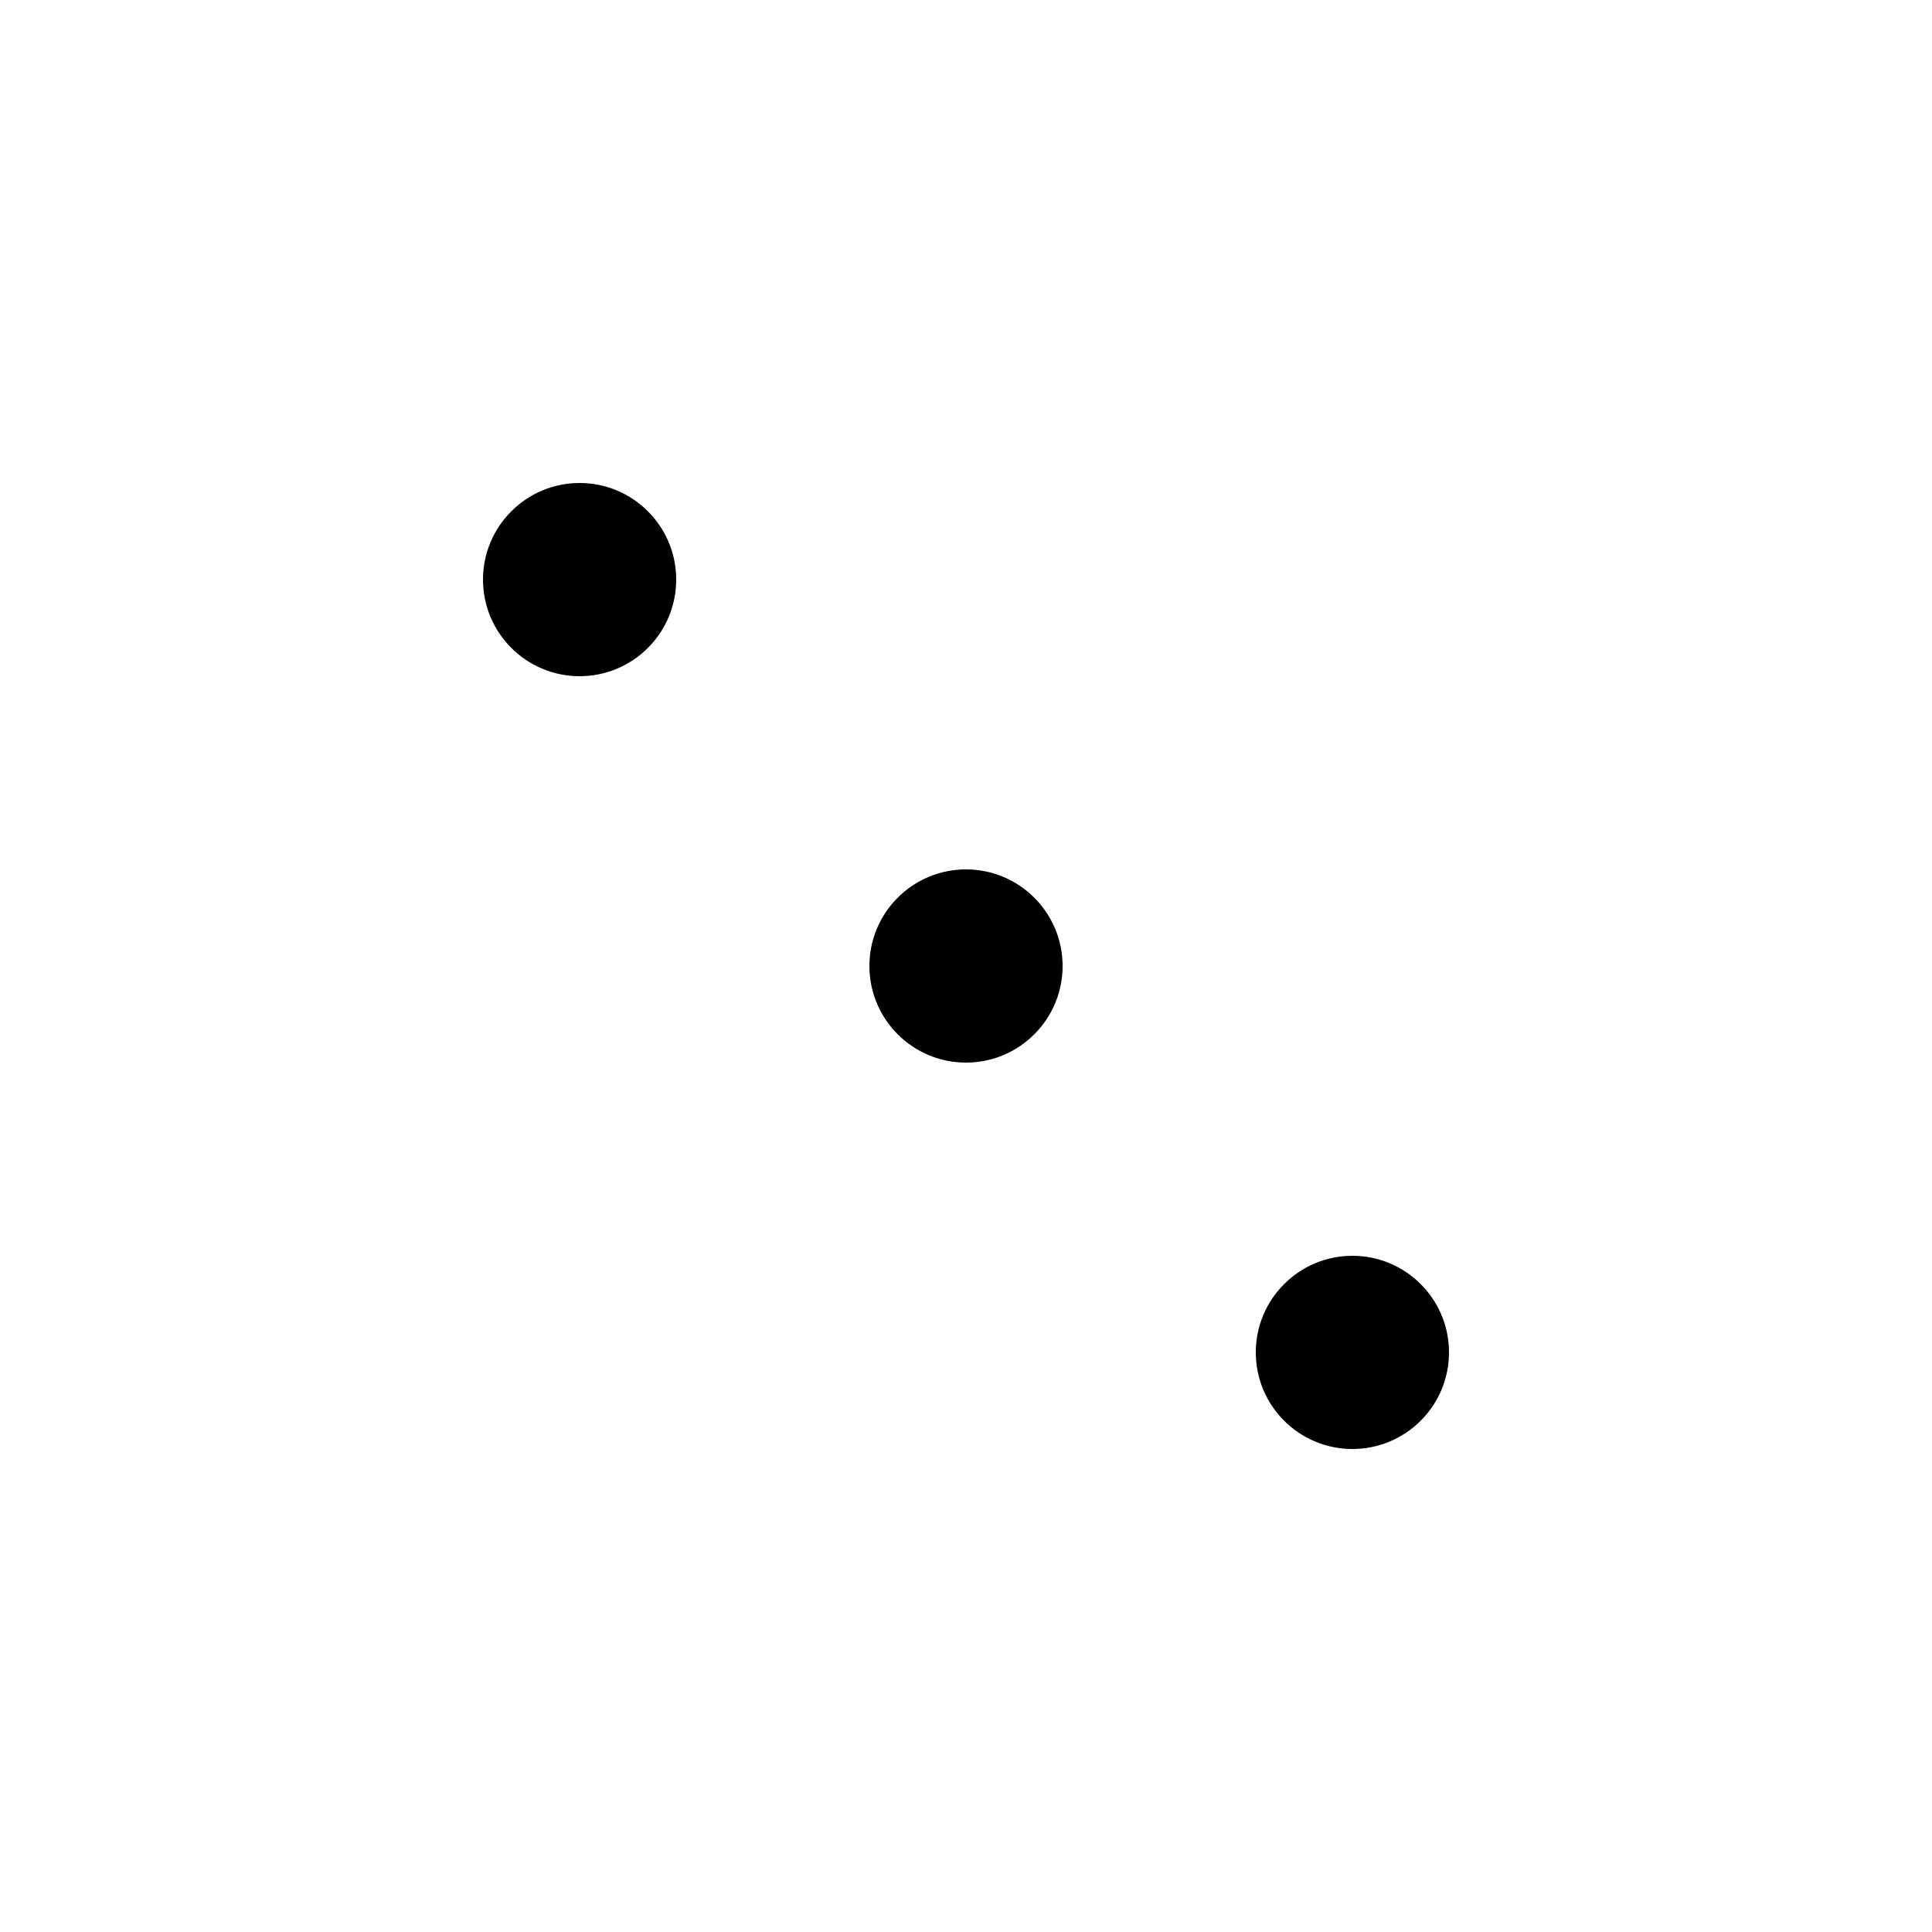
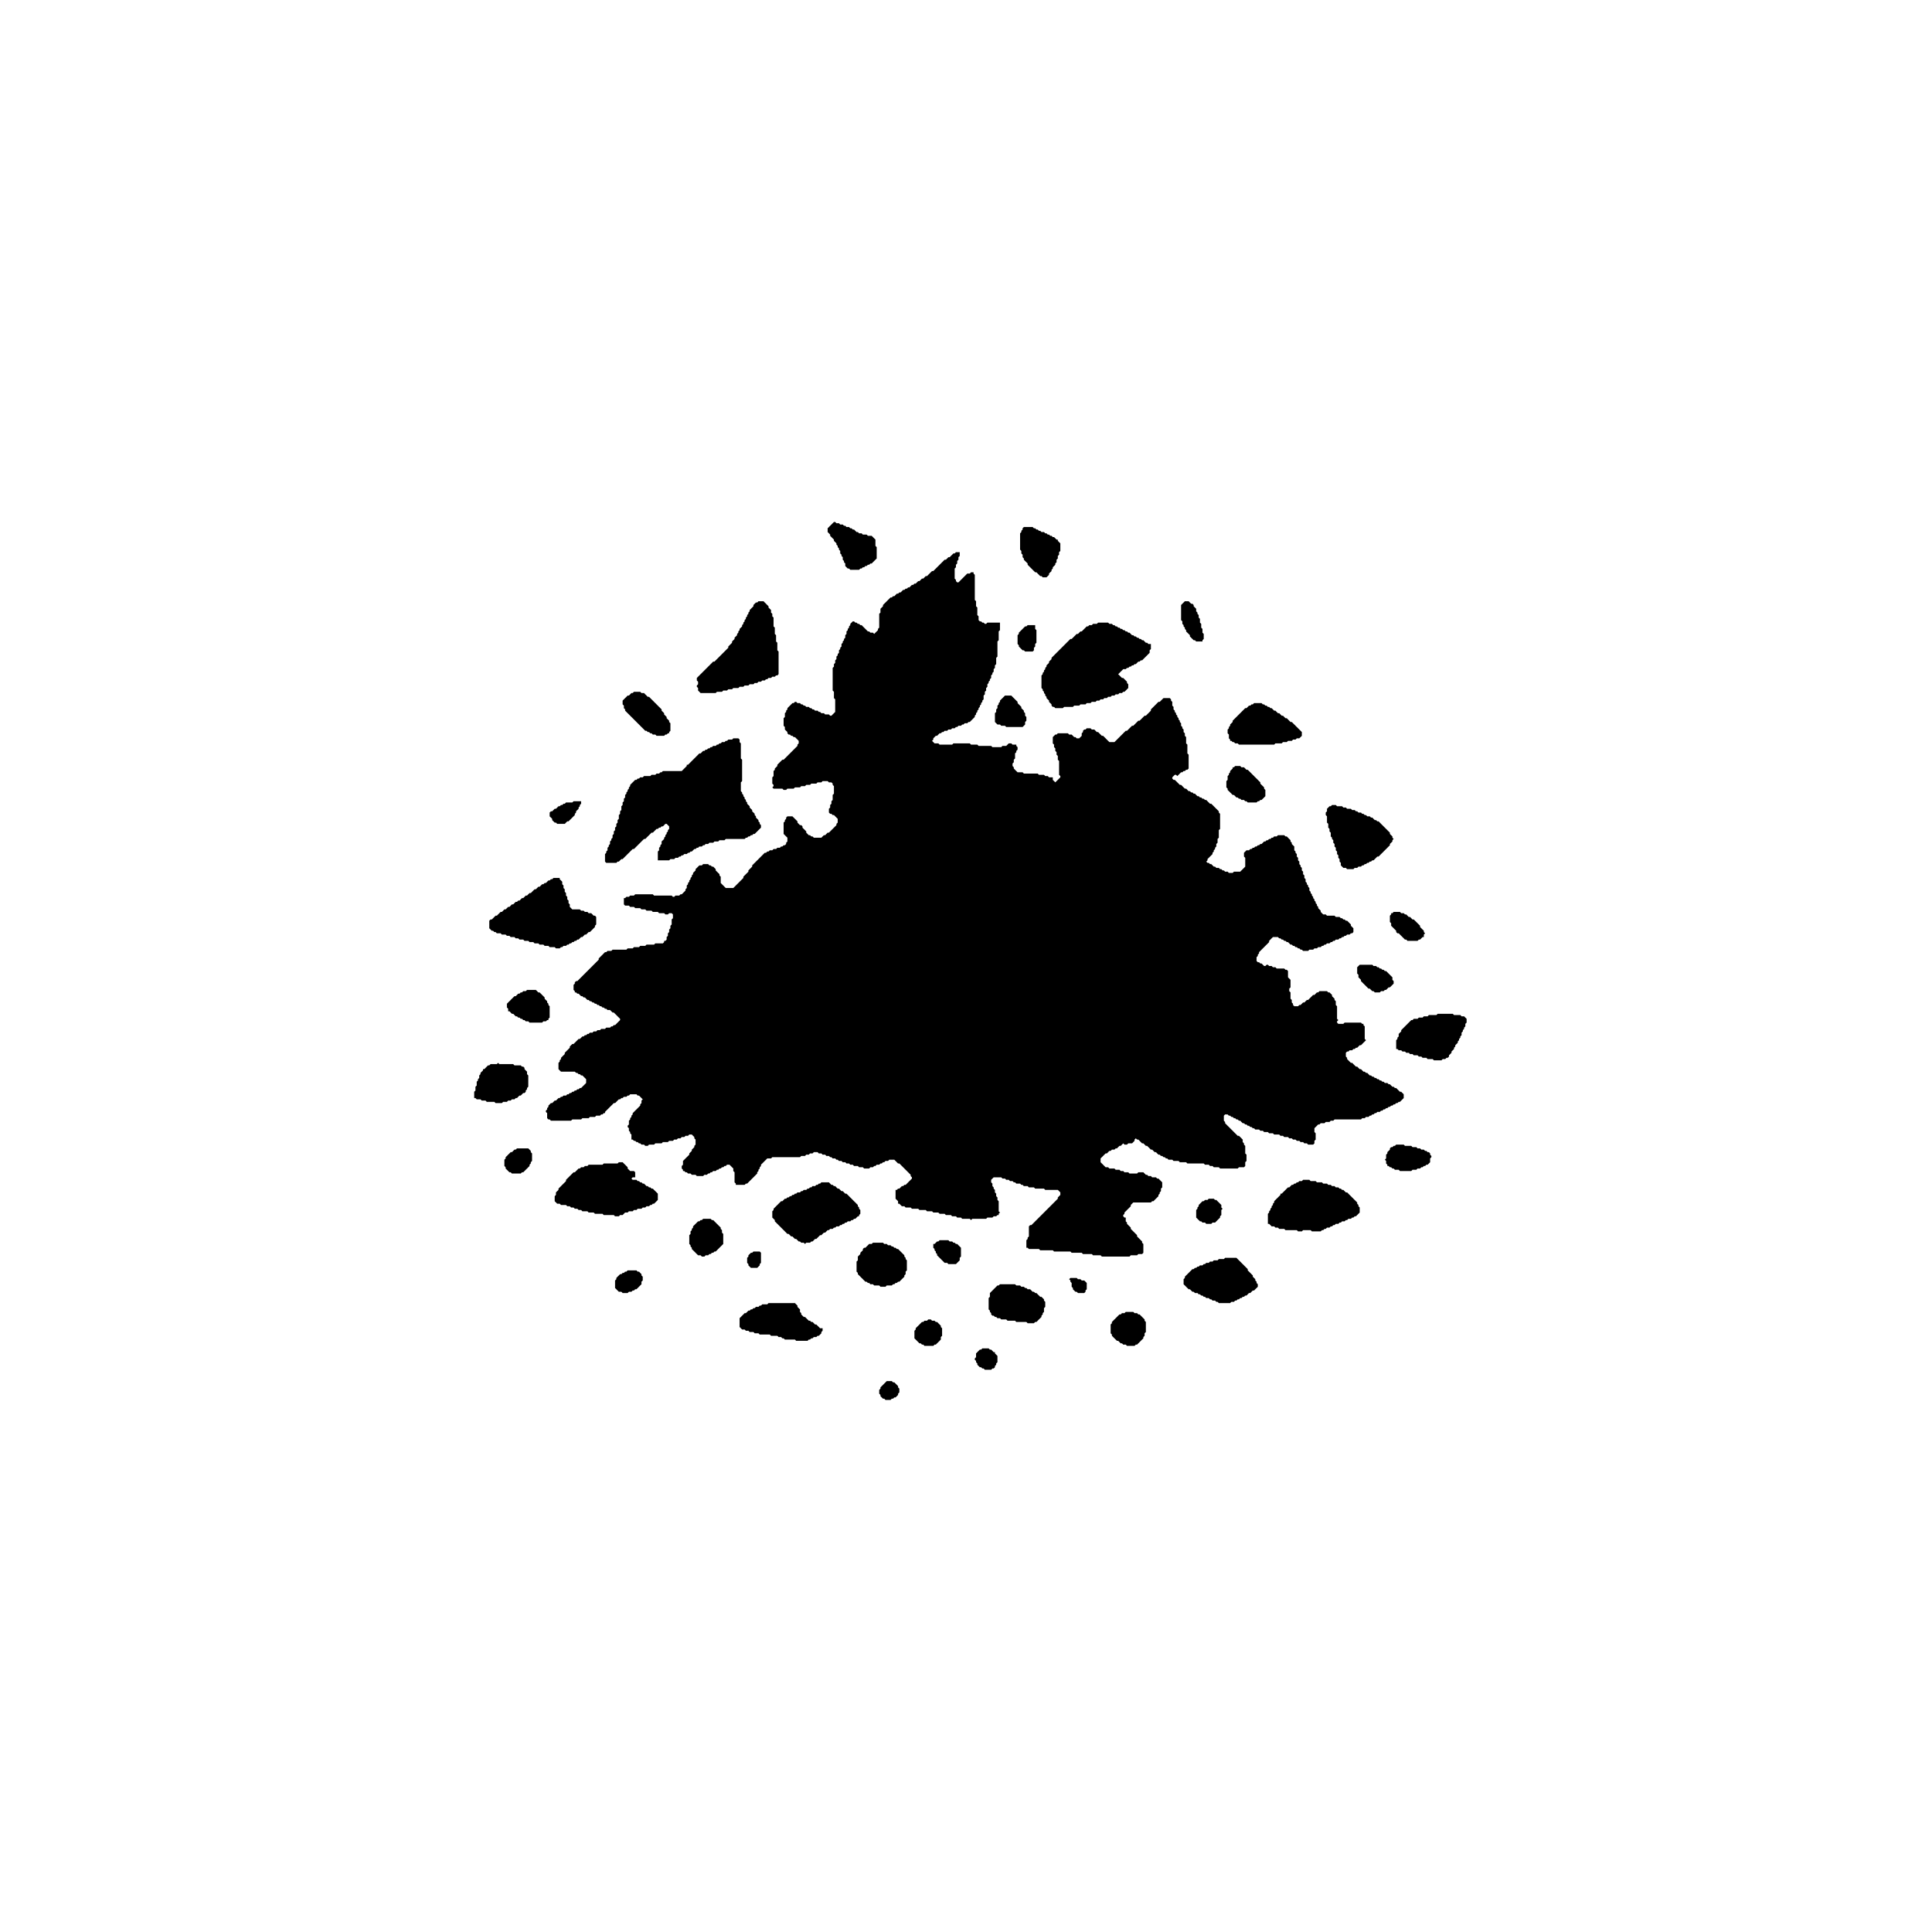
- <svg xmlns="http://www.w3.org/2000/svg" viewBox="0 0 100 100">
-   <circle cx="30" cy="30" r="5" fill="currentColor" />
-   <circle cx="70" cy="70" r="5" fill="currentColor" />
-   <circle cx="50" cy="50" r="5" fill="currentColor" />
+ <svg xmlns="http://www.w3.org/2000/svg" viewBox="0 0 1024 1536" width="100" height="100">
+   <path d="M 449 1098 L 444 1103 L 444 1104 L 443 1105 L 443 1108 L 444 1109 L 444 1110 L 446 1112 L 447 1112 L 448 1113 L 452 1113 L 453 1112 L 454 1112 L 455 1111 L 456 1111 L 458 1109 L 458 1108 L 459 1107 L 459 1104 L 458 1103 L 458 1102 L 455 1099 L 454 1099 L 453 1098 Z M 525 1072 L 524 1073 L 523 1073 L 520 1076 L 520 1079 L 519 1080 L 519 1081 L 520 1082 L 520 1083 L 521 1084 L 521 1085 L 523 1087 L 524 1087 L 525 1088 L 526 1088 L 527 1089 L 532 1089 L 533 1088 L 534 1088 L 535 1087 L 535 1086 L 536 1085 L 536 1084 L 537 1083 L 537 1078 L 535 1076 L 535 1075 L 534 1075 L 532 1073 L 531 1073 L 530 1072 Z M 482 1049 L 481 1050 L 479 1050 L 478 1051 L 477 1051 L 472 1056 L 472 1057 L 471 1058 L 471 1064 L 475 1068 L 476 1068 L 477 1069 L 478 1069 L 479 1070 L 486 1070 L 487 1069 L 488 1069 L 492 1065 L 492 1063 L 493 1062 L 493 1056 L 492 1055 L 492 1054 L 489 1051 L 488 1051 L 487 1050 L 485 1050 L 484 1049 Z M 639 1043 L 638 1044 L 636 1044 L 635 1045 L 634 1045 L 628 1051 L 628 1052 L 627 1053 L 627 1060 L 628 1061 L 628 1062 L 632 1066 L 633 1066 L 635 1068 L 636 1068 L 637 1069 L 639 1069 L 640 1070 L 646 1070 L 647 1069 L 648 1069 L 653 1064 L 653 1063 L 654 1062 L 654 1060 L 655 1059 L 655 1051 L 654 1050 L 654 1049 L 650 1045 L 649 1045 L 648 1044 L 646 1044 L 645 1043 Z M 355 1036 L 354 1037 L 350 1037 L 349 1038 L 348 1038 L 347 1039 L 345 1039 L 344 1040 L 343 1040 L 342 1041 L 341 1041 L 340 1042 L 339 1042 L 337 1044 L 336 1044 L 332 1048 L 332 1055 L 334 1057 L 336 1057 L 337 1058 L 339 1058 L 340 1059 L 343 1059 L 344 1060 L 347 1060 L 348 1061 L 356 1061 L 357 1062 L 362 1062 L 363 1063 L 365 1063 L 366 1064 L 367 1064 L 368 1065 L 376 1065 L 377 1066 L 386 1066 L 387 1065 L 388 1065 L 389 1064 L 390 1064 L 391 1063 L 393 1063 L 394 1062 L 395 1062 L 397 1060 L 397 1059 L 398 1058 L 398 1056 L 396 1056 L 393 1053 L 392 1053 L 390 1051 L 389 1051 L 388 1050 L 387 1050 L 384 1047 L 383 1047 L 381 1045 L 381 1044 L 380 1043 L 380 1041 L 378 1039 L 378 1038 L 376 1036 Z M 539 1021 L 538 1022 L 537 1022 L 531 1028 L 531 1031 L 530 1032 L 530 1041 L 531 1042 L 531 1043 L 532 1044 L 532 1045 L 533 1046 L 534 1046 L 535 1047 L 536 1047 L 537 1048 L 539 1048 L 540 1049 L 544 1049 L 545 1050 L 551 1050 L 552 1051 L 560 1051 L 561 1052 L 566 1052 L 567 1051 L 568 1051 L 572 1047 L 572 1046 L 573 1045 L 573 1044 L 574 1043 L 574 1040 L 575 1039 L 575 1035 L 574 1034 L 574 1033 L 572 1031 L 571 1031 L 568 1028 L 567 1028 L 566 1027 L 565 1027 L 563 1025 L 561 1025 L 560 1024 L 559 1024 L 558 1023 L 556 1023 L 555 1022 L 552 1022 L 551 1021 Z M 595 1016 L 594 1017 L 595 1018 L 595 1019 L 596 1020 L 596 1023 L 597 1024 L 597 1025 L 599 1027 L 600 1027 L 601 1028 L 606 1028 L 607 1027 L 607 1026 L 608 1025 L 608 1020 L 606 1018 L 604 1018 L 603 1017 L 601 1017 L 600 1016 Z M 243 1010 L 242 1011 L 241 1011 L 240 1012 L 239 1012 L 238 1013 L 237 1013 L 234 1016 L 234 1017 L 233 1018 L 233 1024 L 236 1027 L 238 1027 L 239 1028 L 243 1028 L 244 1027 L 246 1027 L 247 1026 L 248 1026 L 249 1025 L 250 1025 L 254 1021 L 254 1019 L 255 1018 L 255 1015 L 254 1014 L 254 1013 L 252 1011 L 251 1011 L 250 1010 Z M 718 1000 L 717 1001 L 713 1001 L 712 1002 L 709 1002 L 708 1003 L 706 1003 L 705 1004 L 703 1004 L 702 1005 L 701 1005 L 700 1006 L 698 1006 L 697 1007 L 696 1007 L 695 1008 L 694 1008 L 693 1009 L 692 1009 L 686 1015 L 686 1016 L 685 1017 L 685 1021 L 689 1025 L 690 1025 L 692 1027 L 693 1027 L 694 1028 L 696 1028 L 697 1029 L 698 1029 L 699 1030 L 700 1030 L 701 1031 L 702 1031 L 703 1032 L 705 1032 L 706 1033 L 707 1033 L 708 1034 L 710 1034 L 711 1035 L 712 1035 L 713 1036 L 722 1036 L 723 1035 L 725 1035 L 726 1034 L 727 1034 L 728 1033 L 729 1033 L 730 1032 L 731 1032 L 732 1031 L 733 1031 L 734 1030 L 735 1030 L 737 1028 L 738 1028 L 740 1026 L 741 1026 L 744 1023 L 744 1021 L 743 1020 L 743 1019 L 742 1018 L 742 1017 L 740 1015 L 740 1014 L 736 1010 L 736 1009 L 727 1000 Z M 343 995 L 342 996 L 341 996 L 339 998 L 339 999 L 338 1000 L 338 1004 L 339 1005 L 339 1006 L 341 1008 L 346 1008 L 348 1006 L 348 1005 L 349 1004 L 349 996 L 348 995 Z M 438 988 L 437 989 L 435 989 L 432 992 L 431 992 L 430 993 L 430 994 L 428 996 L 428 997 L 426 999 L 426 1002 L 425 1003 L 425 1011 L 426 1012 L 426 1013 L 432 1019 L 433 1019 L 434 1020 L 435 1020 L 436 1021 L 438 1021 L 439 1022 L 443 1022 L 444 1023 L 448 1023 L 449 1022 L 453 1022 L 454 1021 L 455 1021 L 456 1020 L 457 1020 L 458 1019 L 459 1019 L 463 1015 L 463 1014 L 464 1013 L 464 1011 L 465 1010 L 465 1002 L 464 1001 L 464 1000 L 463 999 L 463 998 L 458 993 L 457 993 L 456 992 L 455 992 L 454 991 L 453 991 L 452 990 L 450 990 L 449 989 L 447 989 L 446 988 Z M 491 986 L 490 987 L 489 987 L 487 989 L 486 989 L 486 992 L 487 993 L 487 994 L 488 995 L 488 996 L 489 997 L 489 998 L 495 1004 L 497 1004 L 498 1005 L 504 1005 L 507 1002 L 507 1000 L 508 999 L 508 992 L 505 989 L 504 989 L 503 988 L 502 988 L 501 987 L 499 987 L 498 986 Z M 303 969 L 302 970 L 301 970 L 300 971 L 299 971 L 295 975 L 295 976 L 294 977 L 294 978 L 293 979 L 293 981 L 292 982 L 292 989 L 293 990 L 293 991 L 294 992 L 294 993 L 299 998 L 301 998 L 302 999 L 304 999 L 305 998 L 307 998 L 308 997 L 309 997 L 310 996 L 311 996 L 312 995 L 313 995 L 319 989 L 319 981 L 318 980 L 318 978 L 317 977 L 317 976 L 311 970 L 310 970 L 309 969 Z M 705 953 L 704 954 L 702 954 L 701 955 L 700 955 L 697 958 L 697 959 L 696 960 L 696 961 L 695 962 L 695 968 L 698 971 L 699 971 L 700 972 L 702 972 L 703 973 L 707 973 L 708 972 L 710 972 L 714 968 L 714 967 L 715 966 L 715 962 L 716 961 L 715 960 L 715 958 L 711 954 L 710 954 L 709 953 Z M 397 940 L 396 941 L 395 941 L 394 942 L 393 942 L 392 943 L 390 943 L 389 944 L 388 944 L 387 945 L 386 945 L 385 946 L 383 946 L 382 947 L 381 947 L 380 948 L 378 948 L 377 949 L 376 949 L 375 950 L 374 950 L 373 951 L 372 951 L 371 952 L 370 952 L 369 953 L 368 953 L 366 955 L 365 955 L 359 961 L 359 962 L 358 963 L 358 968 L 360 970 L 360 971 L 370 981 L 371 981 L 373 983 L 374 983 L 376 985 L 377 985 L 379 987 L 380 987 L 381 988 L 383 988 L 384 989 L 385 988 L 388 988 L 389 987 L 390 987 L 392 985 L 393 985 L 396 982 L 397 982 L 399 980 L 400 980 L 402 978 L 403 978 L 404 977 L 406 977 L 407 976 L 408 976 L 409 975 L 411 975 L 412 974 L 413 974 L 414 973 L 415 973 L 416 972 L 417 972 L 418 971 L 420 971 L 421 970 L 422 970 L 423 969 L 424 969 L 426 967 L 427 967 L 427 966 L 428 965 L 428 962 L 427 961 L 427 960 L 426 959 L 426 958 L 417 949 L 416 949 L 414 947 L 413 947 L 411 945 L 410 945 L 408 943 L 407 943 L 406 942 L 405 942 L 403 940 Z M 780 938 L 779 939 L 777 939 L 776 940 L 775 940 L 774 941 L 773 941 L 772 942 L 771 942 L 769 944 L 768 944 L 763 949 L 762 949 L 762 950 L 757 955 L 757 956 L 756 957 L 756 958 L 755 959 L 755 960 L 754 961 L 754 962 L 753 963 L 753 964 L 752 965 L 752 973 L 753 973 L 755 975 L 757 975 L 758 976 L 760 976 L 761 977 L 765 977 L 766 978 L 775 978 L 776 979 L 779 979 L 780 978 L 786 978 L 787 979 L 794 979 L 795 978 L 796 978 L 797 977 L 798 977 L 799 976 L 801 976 L 802 975 L 803 975 L 804 974 L 805 974 L 806 973 L 808 973 L 809 972 L 810 972 L 811 971 L 813 971 L 814 970 L 815 970 L 816 969 L 818 969 L 819 968 L 820 968 L 821 967 L 822 967 L 825 964 L 825 960 L 824 959 L 824 958 L 823 957 L 823 956 L 815 948 L 814 948 L 812 946 L 811 946 L 810 945 L 809 945 L 808 944 L 806 944 L 805 943 L 803 943 L 802 942 L 800 942 L 799 941 L 796 941 L 795 940 L 791 940 L 790 939 L 786 939 L 785 938 Z M 236 924 L 235 925 L 224 925 L 223 926 L 212 926 L 211 927 L 209 927 L 208 928 L 206 928 L 205 929 L 204 929 L 201 932 L 200 932 L 194 938 L 194 939 L 188 945 L 188 946 L 186 948 L 186 950 L 185 951 L 185 955 L 187 957 L 189 957 L 190 958 L 194 958 L 195 959 L 197 959 L 198 960 L 200 960 L 201 961 L 203 961 L 204 962 L 206 962 L 207 963 L 211 963 L 212 964 L 216 964 L 217 965 L 223 965 L 224 966 L 232 966 L 233 967 L 236 967 L 237 966 L 239 966 L 241 964 L 243 964 L 244 963 L 247 963 L 248 962 L 250 962 L 251 961 L 254 961 L 255 960 L 257 960 L 258 959 L 260 959 L 261 958 L 262 958 L 263 957 L 264 957 L 267 954 L 267 949 L 263 945 L 262 945 L 261 944 L 260 944 L 259 943 L 258 943 L 256 941 L 255 941 L 254 940 L 253 940 L 252 939 L 251 939 L 250 938 L 247 938 L 246 937 L 247 936 L 249 936 L 249 932 L 248 931 L 245 931 L 243 929 L 243 928 L 239 924 Z M 155 913 L 154 914 L 153 914 L 151 916 L 150 916 L 146 920 L 146 921 L 145 922 L 145 927 L 146 928 L 146 929 L 149 932 L 150 932 L 151 933 L 158 933 L 159 932 L 160 932 L 165 927 L 165 926 L 166 925 L 166 924 L 167 923 L 167 917 L 166 916 L 166 915 L 164 913 Z M 854 910 L 853 911 L 852 911 L 851 912 L 850 912 L 849 913 L 849 914 L 847 916 L 847 917 L 846 918 L 846 921 L 845 922 L 846 923 L 846 925 L 847 926 L 847 927 L 848 927 L 849 928 L 850 928 L 851 929 L 852 929 L 853 930 L 856 930 L 857 931 L 866 931 L 867 930 L 870 930 L 871 929 L 873 929 L 874 928 L 875 928 L 876 927 L 877 927 L 878 926 L 879 926 L 881 924 L 881 921 L 882 920 L 882 919 L 881 918 L 881 917 L 880 916 L 879 916 L 878 915 L 877 915 L 876 914 L 874 914 L 873 913 L 871 913 L 870 912 L 867 912 L 866 911 L 861 911 L 860 910 Z M 140 845 L 139 846 L 134 846 L 133 847 L 132 847 L 129 850 L 128 850 L 128 851 L 126 853 L 126 854 L 125 855 L 125 857 L 124 858 L 124 859 L 123 860 L 123 863 L 122 864 L 122 867 L 121 868 L 121 873 L 122 873 L 123 874 L 126 874 L 127 875 L 130 875 L 131 876 L 137 876 L 138 877 L 143 877 L 144 876 L 147 876 L 148 875 L 150 875 L 151 874 L 153 874 L 154 873 L 155 873 L 157 871 L 158 871 L 160 869 L 161 869 L 162 868 L 162 867 L 163 866 L 163 865 L 164 864 L 164 855 L 163 854 L 163 852 L 161 850 L 161 849 L 160 848 L 159 848 L 158 847 L 153 847 L 152 846 L 141 846 Z M 887 806 L 886 807 L 880 807 L 879 808 L 876 808 L 875 809 L 872 809 L 871 810 L 868 810 L 867 811 L 866 811 L 858 819 L 858 820 L 856 822 L 856 824 L 855 825 L 855 826 L 854 827 L 854 834 L 855 834 L 856 835 L 858 835 L 859 836 L 861 836 L 862 837 L 864 837 L 865 838 L 867 838 L 868 839 L 871 839 L 872 840 L 874 840 L 875 841 L 878 841 L 879 842 L 883 842 L 884 843 L 890 843 L 891 842 L 893 842 L 894 841 L 895 841 L 896 840 L 896 839 L 898 837 L 898 836 L 900 834 L 900 833 L 901 832 L 901 831 L 903 829 L 903 828 L 904 827 L 904 826 L 905 825 L 905 824 L 906 823 L 906 821 L 907 820 L 907 819 L 908 818 L 908 817 L 909 816 L 909 814 L 910 813 L 910 810 L 908 808 L 906 808 L 905 807 L 900 807 L 899 806 Z M 163 787 L 162 788 L 160 788 L 159 789 L 158 789 L 157 790 L 156 790 L 154 792 L 153 792 L 147 798 L 147 801 L 148 802 L 148 804 L 149 804 L 151 806 L 152 806 L 154 808 L 155 808 L 156 809 L 157 809 L 158 810 L 159 810 L 160 811 L 161 811 L 162 812 L 164 812 L 165 813 L 175 813 L 176 812 L 178 812 L 179 811 L 180 811 L 180 810 L 181 809 L 181 800 L 180 799 L 180 798 L 179 797 L 179 796 L 177 794 L 177 793 L 173 789 L 172 789 L 170 787 Z M 825 767 L 823 769 L 823 774 L 824 775 L 824 777 L 826 779 L 826 780 L 832 786 L 833 786 L 835 788 L 836 788 L 837 789 L 841 789 L 842 788 L 844 788 L 845 787 L 846 787 L 848 785 L 849 785 L 852 782 L 852 780 L 851 779 L 851 777 L 846 772 L 845 772 L 844 771 L 843 771 L 842 770 L 841 770 L 840 769 L 839 769 L 838 768 L 836 768 L 835 767 Z M 852 725 L 851 726 L 850 726 L 850 727 L 849 728 L 849 733 L 850 734 L 850 736 L 854 740 L 854 741 L 855 742 L 856 742 L 861 747 L 862 747 L 863 748 L 871 748 L 872 747 L 873 747 L 875 745 L 876 745 L 876 743 L 877 742 L 876 741 L 876 740 L 873 737 L 873 736 L 868 731 L 867 731 L 865 729 L 864 729 L 862 727 L 861 727 L 860 726 L 858 726 L 857 725 Z M 184 698 L 183 699 L 182 699 L 181 700 L 180 700 L 178 702 L 177 702 L 176 703 L 175 703 L 173 705 L 172 705 L 170 707 L 169 707 L 166 710 L 165 710 L 163 712 L 162 712 L 160 714 L 159 714 L 157 716 L 156 716 L 155 717 L 154 717 L 152 719 L 151 719 L 149 721 L 148 721 L 146 723 L 145 723 L 143 725 L 142 725 L 139 728 L 138 728 L 135 731 L 134 731 L 133 732 L 133 738 L 135 740 L 136 740 L 137 741 L 138 741 L 139 742 L 142 742 L 143 743 L 146 743 L 147 744 L 149 744 L 150 745 L 153 745 L 154 746 L 156 746 L 157 747 L 160 747 L 161 748 L 164 748 L 165 749 L 168 749 L 169 750 L 172 750 L 173 751 L 176 751 L 177 752 L 180 752 L 181 753 L 185 753 L 186 754 L 189 754 L 190 753 L 191 753 L 192 752 L 194 752 L 195 751 L 196 751 L 197 750 L 198 750 L 199 749 L 200 749 L 201 748 L 202 748 L 203 747 L 204 747 L 206 745 L 207 745 L 209 743 L 210 743 L 212 741 L 213 741 L 217 737 L 217 736 L 218 735 L 218 729 L 217 728 L 216 728 L 214 726 L 212 726 L 211 725 L 209 725 L 208 724 L 206 724 L 205 723 L 199 723 L 197 721 L 197 719 L 196 718 L 196 716 L 195 715 L 195 713 L 194 712 L 194 710 L 193 709 L 193 707 L 192 706 L 192 704 L 191 703 L 191 701 L 189 699 L 189 698 Z M 803 640 L 802 641 L 801 641 L 799 643 L 799 645 L 798 646 L 798 648 L 799 649 L 799 654 L 800 655 L 800 658 L 801 659 L 801 661 L 802 662 L 802 665 L 803 666 L 803 667 L 804 668 L 804 670 L 805 671 L 805 673 L 806 674 L 806 676 L 807 677 L 807 679 L 808 680 L 808 682 L 809 683 L 809 685 L 810 686 L 810 688 L 812 690 L 814 690 L 815 691 L 820 691 L 821 690 L 823 690 L 824 689 L 826 689 L 827 688 L 828 688 L 829 687 L 830 687 L 831 686 L 832 686 L 833 685 L 834 685 L 835 684 L 836 684 L 839 681 L 840 681 L 849 672 L 849 671 L 851 669 L 851 668 L 852 667 L 851 666 L 851 665 L 849 663 L 849 662 L 840 653 L 839 653 L 838 652 L 837 652 L 835 650 L 834 650 L 833 649 L 831 649 L 830 648 L 829 648 L 828 647 L 827 647 L 826 646 L 824 646 L 823 645 L 822 645 L 821 644 L 819 644 L 818 643 L 815 643 L 814 642 L 812 642 L 811 641 L 807 641 L 806 640 Z M 200 637 L 199 638 L 194 638 L 193 639 L 192 639 L 191 640 L 190 640 L 189 641 L 188 641 L 186 643 L 185 643 L 183 645 L 182 645 L 181 646 L 181 649 L 183 651 L 183 652 L 185 654 L 186 654 L 187 655 L 193 655 L 195 653 L 196 653 L 201 648 L 201 647 L 202 646 L 202 645 L 204 643 L 204 642 L 205 641 L 205 640 L 206 639 L 206 637 Z M 726 609 L 725 610 L 724 610 L 724 611 L 722 613 L 722 614 L 721 615 L 721 616 L 720 617 L 720 620 L 719 621 L 719 626 L 720 627 L 720 628 L 724 632 L 725 632 L 727 634 L 728 634 L 729 635 L 730 635 L 731 636 L 733 636 L 734 637 L 735 637 L 736 638 L 743 638 L 744 637 L 745 637 L 746 636 L 747 636 L 750 633 L 750 628 L 749 627 L 749 626 L 746 623 L 746 622 L 736 612 L 735 612 L 733 610 L 731 610 L 730 609 Z M 327 587 L 326 588 L 323 588 L 322 589 L 321 589 L 320 590 L 318 590 L 317 591 L 316 591 L 315 592 L 314 592 L 313 593 L 311 593 L 310 594 L 309 594 L 308 595 L 307 595 L 306 596 L 305 596 L 304 597 L 303 597 L 301 599 L 300 599 L 291 608 L 290 608 L 290 609 L 286 613 L 271 613 L 270 614 L 269 614 L 268 615 L 266 615 L 265 616 L 262 616 L 261 617 L 256 617 L 255 618 L 253 618 L 252 619 L 251 619 L 250 620 L 249 620 L 245 624 L 245 625 L 244 626 L 244 627 L 243 628 L 243 629 L 242 630 L 242 631 L 241 632 L 241 634 L 240 635 L 240 637 L 239 638 L 239 640 L 238 641 L 238 644 L 237 645 L 237 647 L 236 648 L 236 651 L 235 652 L 235 654 L 234 655 L 234 657 L 233 658 L 233 660 L 232 661 L 232 663 L 231 664 L 231 666 L 230 667 L 230 668 L 229 669 L 229 671 L 228 672 L 228 673 L 227 674 L 227 676 L 226 677 L 226 678 L 225 679 L 225 685 L 226 686 L 234 686 L 235 685 L 236 685 L 238 683 L 239 683 L 247 675 L 248 675 L 256 667 L 257 667 L 262 662 L 263 662 L 266 659 L 267 659 L 268 658 L 269 658 L 270 657 L 271 657 L 273 655 L 274 655 L 276 657 L 276 659 L 275 660 L 275 661 L 274 662 L 274 663 L 273 664 L 273 665 L 272 666 L 272 667 L 270 669 L 270 671 L 269 672 L 269 673 L 268 674 L 268 676 L 267 677 L 267 684 L 276 684 L 277 683 L 280 683 L 281 682 L 283 682 L 284 681 L 285 681 L 286 680 L 287 680 L 288 679 L 290 679 L 291 678 L 292 678 L 293 677 L 294 677 L 296 675 L 297 675 L 298 674 L 299 674 L 300 673 L 302 673 L 303 672 L 304 672 L 305 671 L 307 671 L 308 670 L 311 670 L 312 669 L 315 669 L 316 668 L 320 668 L 321 667 L 336 667 L 337 666 L 338 666 L 339 665 L 340 665 L 341 664 L 342 664 L 343 663 L 344 663 L 349 658 L 349 656 L 348 655 L 348 654 L 347 653 L 347 652 L 345 650 L 345 649 L 344 648 L 344 647 L 342 645 L 342 644 L 340 642 L 340 641 L 338 639 L 338 638 L 337 637 L 337 636 L 336 635 L 336 634 L 335 633 L 335 632 L 334 631 L 334 630 L 333 629 L 333 622 L 334 621 L 334 604 L 333 603 L 333 591 L 332 590 L 332 588 L 331 587 Z M 741 559 L 740 560 L 739 560 L 738 561 L 737 561 L 735 563 L 734 563 L 724 573 L 724 574 L 722 576 L 722 577 L 721 578 L 721 579 L 720 580 L 720 583 L 721 584 L 721 587 L 722 588 L 722 589 L 723 589 L 724 590 L 725 590 L 726 591 L 728 591 L 729 592 L 757 592 L 758 591 L 763 591 L 764 590 L 767 590 L 768 589 L 771 589 L 772 588 L 774 588 L 775 587 L 777 587 L 779 585 L 779 582 L 771 574 L 770 574 L 767 571 L 766 571 L 764 569 L 763 569 L 761 567 L 760 567 L 758 565 L 757 565 L 755 563 L 754 563 L 753 562 L 752 562 L 751 561 L 750 561 L 749 560 L 748 560 L 747 559 Z M 543 553 L 539 557 L 539 558 L 538 559 L 538 560 L 537 561 L 537 563 L 536 564 L 536 566 L 535 567 L 535 574 L 537 576 L 539 576 L 540 577 L 543 577 L 544 578 L 557 578 L 559 576 L 559 574 L 560 573 L 560 570 L 559 569 L 559 567 L 558 566 L 558 565 L 556 563 L 556 562 L 553 559 L 553 558 L 548 553 Z M 248 550 L 247 551 L 246 551 L 244 553 L 243 553 L 239 557 L 239 560 L 240 561 L 240 563 L 241 564 L 241 565 L 257 581 L 258 581 L 259 582 L 260 582 L 261 583 L 262 583 L 263 584 L 265 584 L 266 585 L 272 585 L 273 584 L 274 584 L 275 583 L 276 583 L 276 582 L 277 581 L 277 575 L 276 574 L 276 573 L 274 571 L 274 570 L 272 568 L 272 567 L 270 565 L 270 564 L 260 554 L 259 554 L 256 551 L 254 551 L 253 550 Z M 561 497 L 560 498 L 559 498 L 554 503 L 554 504 L 553 505 L 553 512 L 554 513 L 554 514 L 557 517 L 558 517 L 559 518 L 565 518 L 566 517 L 566 515 L 567 514 L 567 512 L 568 511 L 568 501 L 567 500 L 567 497 Z M 617 495 L 616 496 L 613 496 L 612 497 L 610 497 L 609 498 L 608 498 L 604 502 L 603 502 L 601 504 L 600 504 L 596 508 L 595 508 L 580 523 L 580 524 L 578 526 L 578 527 L 576 529 L 576 530 L 575 531 L 575 532 L 574 533 L 574 534 L 573 535 L 573 536 L 572 537 L 572 547 L 573 548 L 573 549 L 574 550 L 574 551 L 575 552 L 575 553 L 576 554 L 576 555 L 578 557 L 578 558 L 580 560 L 580 561 L 581 562 L 582 562 L 583 563 L 589 563 L 590 562 L 597 562 L 598 561 L 602 561 L 603 560 L 607 560 L 608 559 L 611 559 L 612 558 L 615 558 L 616 557 L 618 557 L 619 556 L 621 556 L 622 555 L 624 555 L 625 554 L 627 554 L 628 553 L 630 553 L 631 552 L 633 552 L 634 551 L 636 551 L 637 550 L 638 550 L 641 547 L 641 544 L 640 543 L 640 542 L 637 539 L 636 539 L 633 536 L 637 532 L 639 532 L 640 531 L 641 531 L 642 530 L 643 530 L 644 529 L 645 529 L 646 528 L 647 528 L 649 526 L 650 526 L 651 525 L 652 525 L 658 519 L 658 517 L 659 516 L 659 512 L 657 512 L 656 511 L 655 511 L 653 509 L 652 509 L 651 508 L 650 508 L 649 507 L 648 507 L 647 506 L 646 506 L 645 505 L 644 505 L 642 503 L 641 503 L 640 502 L 639 502 L 638 501 L 637 501 L 636 500 L 635 500 L 634 499 L 633 499 L 632 498 L 631 498 L 630 497 L 629 497 L 628 496 L 626 496 L 625 495 Z M 686 478 L 683 481 L 683 493 L 684 494 L 684 496 L 685 497 L 685 498 L 686 499 L 686 500 L 687 501 L 687 502 L 690 505 L 690 506 L 693 509 L 694 509 L 695 510 L 700 510 L 700 509 L 701 508 L 701 504 L 700 503 L 700 500 L 699 499 L 699 496 L 698 495 L 698 492 L 697 491 L 697 489 L 696 488 L 696 487 L 695 486 L 695 484 L 693 482 L 693 481 L 692 480 L 691 480 L 689 478 Z M 347 478 L 346 479 L 345 479 L 343 481 L 343 482 L 340 485 L 340 486 L 339 487 L 339 488 L 338 489 L 338 490 L 337 491 L 337 492 L 336 493 L 336 494 L 335 495 L 335 496 L 334 497 L 334 498 L 332 500 L 332 501 L 331 502 L 331 503 L 330 504 L 330 505 L 328 507 L 328 508 L 326 510 L 326 511 L 323 514 L 323 515 L 312 526 L 311 526 L 298 539 L 298 541 L 299 542 L 299 544 L 298 545 L 298 546 L 299 547 L 299 549 L 301 551 L 313 551 L 314 550 L 318 550 L 319 549 L 322 549 L 323 548 L 326 548 L 327 547 L 331 547 L 332 546 L 335 546 L 336 545 L 339 545 L 340 544 L 343 544 L 344 543 L 346 543 L 347 542 L 349 542 L 350 541 L 352 541 L 353 540 L 354 540 L 355 539 L 357 539 L 358 538 L 360 538 L 361 537 L 362 537 L 363 536 L 363 518 L 362 517 L 362 511 L 361 510 L 361 505 L 360 504 L 360 499 L 359 498 L 359 491 L 358 490 L 358 488 L 357 487 L 357 485 L 355 483 L 355 482 L 351 478 Z M 504 439 L 503 440 L 502 440 L 499 443 L 498 443 L 496 445 L 495 445 L 486 454 L 485 454 L 481 458 L 480 458 L 478 460 L 477 460 L 475 462 L 474 462 L 472 464 L 471 464 L 470 465 L 469 465 L 467 467 L 466 467 L 465 468 L 464 468 L 463 469 L 462 469 L 460 471 L 459 471 L 458 472 L 457 472 L 455 474 L 454 474 L 453 475 L 452 475 L 446 481 L 446 482 L 444 484 L 444 487 L 443 488 L 443 499 L 442 500 L 442 501 L 439 504 L 438 503 L 436 503 L 435 502 L 434 502 L 429 497 L 428 497 L 427 496 L 426 496 L 425 495 L 424 495 L 423 494 L 422 494 L 420 496 L 420 497 L 419 498 L 419 499 L 418 500 L 418 501 L 417 502 L 417 504 L 416 505 L 416 507 L 415 508 L 415 509 L 414 510 L 414 511 L 413 512 L 413 514 L 412 515 L 412 516 L 411 517 L 411 519 L 410 520 L 410 521 L 409 522 L 409 524 L 408 525 L 408 527 L 407 528 L 407 530 L 406 531 L 406 549 L 407 550 L 407 555 L 408 556 L 408 566 L 405 569 L 404 569 L 403 568 L 400 568 L 399 567 L 397 567 L 396 566 L 395 566 L 394 565 L 392 565 L 391 564 L 390 564 L 389 563 L 388 563 L 387 562 L 385 562 L 384 561 L 383 561 L 382 560 L 381 560 L 380 559 L 378 559 L 377 558 L 376 558 L 375 559 L 374 559 L 370 563 L 370 564 L 369 565 L 369 566 L 368 567 L 368 570 L 367 571 L 367 577 L 368 578 L 368 580 L 370 582 L 370 583 L 371 584 L 372 584 L 373 585 L 374 585 L 375 586 L 376 586 L 379 589 L 379 591 L 378 592 L 378 593 L 367 604 L 366 604 L 362 608 L 362 609 L 360 611 L 360 612 L 359 613 L 359 617 L 358 618 L 358 623 L 359 624 L 359 625 L 358 626 L 359 627 L 366 627 L 367 628 L 369 628 L 370 627 L 375 627 L 376 626 L 380 626 L 381 625 L 384 625 L 385 624 L 388 624 L 389 623 L 393 623 L 394 622 L 397 622 L 398 621 L 402 621 L 403 622 L 405 622 L 406 623 L 406 624 L 407 625 L 407 631 L 406 632 L 406 636 L 405 637 L 405 639 L 404 640 L 404 642 L 403 643 L 403 646 L 404 647 L 405 647 L 406 648 L 407 648 L 410 651 L 410 654 L 409 655 L 409 656 L 403 662 L 402 662 L 400 664 L 399 664 L 397 666 L 391 666 L 390 665 L 389 665 L 388 664 L 387 664 L 385 662 L 385 661 L 382 658 L 382 657 L 381 656 L 380 656 L 378 654 L 378 653 L 374 649 L 370 649 L 369 650 L 369 651 L 368 652 L 368 653 L 367 654 L 367 663 L 370 666 L 370 669 L 369 670 L 369 671 L 368 672 L 367 672 L 366 673 L 365 673 L 364 674 L 362 674 L 361 675 L 359 675 L 358 676 L 356 676 L 355 677 L 354 677 L 353 678 L 352 678 L 342 688 L 342 689 L 339 692 L 339 693 L 335 697 L 335 698 L 327 706 L 321 706 L 317 702 L 317 697 L 316 696 L 316 695 L 313 692 L 313 691 L 311 689 L 310 689 L 309 688 L 308 688 L 307 687 L 303 687 L 302 688 L 300 688 L 297 691 L 297 692 L 295 694 L 295 695 L 294 696 L 294 697 L 293 698 L 293 699 L 292 700 L 292 701 L 291 702 L 291 703 L 290 704 L 290 706 L 289 707 L 289 708 L 286 711 L 285 711 L 284 712 L 281 712 L 280 713 L 279 713 L 278 712 L 264 712 L 263 711 L 249 711 L 248 712 L 245 712 L 244 713 L 242 713 L 241 714 L 240 714 L 240 719 L 241 720 L 244 720 L 245 721 L 248 721 L 249 722 L 253 722 L 254 723 L 257 723 L 258 724 L 262 724 L 263 725 L 267 725 L 268 726 L 272 726 L 273 727 L 275 727 L 276 726 L 278 726 L 279 727 L 279 730 L 278 731 L 278 735 L 277 736 L 277 738 L 276 739 L 276 741 L 275 742 L 275 744 L 274 745 L 274 747 L 273 748 L 272 748 L 272 749 L 271 750 L 265 750 L 264 751 L 258 751 L 257 752 L 253 752 L 252 753 L 248 753 L 247 754 L 243 754 L 242 755 L 231 755 L 230 756 L 227 756 L 226 757 L 225 757 L 220 762 L 220 763 L 203 780 L 202 780 L 201 781 L 201 782 L 200 783 L 200 787 L 201 788 L 201 789 L 202 789 L 203 790 L 204 790 L 206 792 L 207 792 L 208 793 L 209 793 L 211 795 L 212 795 L 213 796 L 214 796 L 215 797 L 216 797 L 217 798 L 218 798 L 219 799 L 220 799 L 221 800 L 222 800 L 223 801 L 224 801 L 225 802 L 226 802 L 227 803 L 229 803 L 231 805 L 232 805 L 237 810 L 237 811 L 233 815 L 232 815 L 231 816 L 230 816 L 229 817 L 226 817 L 225 818 L 222 818 L 221 819 L 219 819 L 218 820 L 216 820 L 215 821 L 213 821 L 212 822 L 211 822 L 210 823 L 209 823 L 208 824 L 207 824 L 205 826 L 204 826 L 200 830 L 199 830 L 197 832 L 197 833 L 193 837 L 193 838 L 190 841 L 190 842 L 189 843 L 189 844 L 188 845 L 188 850 L 190 852 L 201 852 L 202 853 L 203 853 L 204 854 L 205 854 L 206 855 L 207 855 L 210 858 L 210 861 L 206 865 L 205 865 L 204 866 L 203 866 L 202 867 L 201 867 L 200 868 L 199 868 L 198 869 L 197 869 L 196 870 L 195 870 L 194 871 L 192 871 L 191 872 L 190 872 L 189 873 L 188 873 L 186 875 L 185 875 L 183 877 L 182 877 L 180 879 L 180 880 L 179 881 L 179 882 L 178 883 L 178 884 L 179 885 L 179 889 L 180 890 L 181 890 L 182 891 L 198 891 L 199 890 L 206 890 L 207 889 L 212 889 L 213 888 L 217 888 L 218 887 L 221 887 L 222 886 L 223 886 L 224 885 L 225 885 L 225 884 L 232 877 L 233 877 L 236 874 L 237 874 L 238 873 L 239 873 L 240 872 L 242 872 L 243 871 L 244 871 L 245 870 L 250 870 L 251 871 L 252 871 L 255 874 L 254 875 L 254 877 L 253 878 L 253 879 L 247 885 L 247 886 L 246 887 L 246 888 L 245 889 L 245 890 L 244 891 L 244 894 L 243 895 L 243 896 L 244 897 L 244 899 L 245 900 L 245 901 L 246 902 L 246 906 L 247 906 L 248 907 L 249 907 L 250 908 L 251 908 L 252 909 L 253 909 L 254 910 L 256 910 L 257 911 L 259 911 L 260 910 L 264 910 L 265 909 L 270 909 L 271 908 L 275 908 L 276 907 L 279 907 L 280 906 L 282 906 L 283 905 L 285 905 L 286 904 L 288 904 L 289 903 L 291 903 L 292 902 L 294 902 L 296 904 L 296 905 L 297 906 L 297 910 L 296 911 L 296 912 L 294 914 L 294 915 L 292 917 L 292 918 L 287 923 L 287 926 L 286 927 L 286 929 L 287 930 L 287 931 L 288 931 L 289 932 L 290 932 L 291 933 L 293 933 L 294 934 L 297 934 L 298 935 L 303 935 L 304 934 L 306 934 L 307 933 L 308 933 L 309 932 L 310 932 L 311 931 L 313 931 L 314 930 L 315 930 L 316 929 L 317 929 L 318 928 L 319 928 L 320 927 L 321 927 L 322 926 L 324 926 L 327 929 L 327 931 L 328 932 L 328 940 L 329 941 L 329 942 L 336 942 L 337 941 L 338 941 L 346 933 L 346 932 L 347 931 L 347 930 L 348 929 L 348 928 L 349 927 L 349 926 L 354 921 L 357 921 L 358 920 L 380 920 L 381 919 L 384 919 L 385 918 L 387 918 L 388 917 L 390 917 L 391 916 L 394 916 L 395 917 L 397 917 L 398 918 L 400 918 L 401 919 L 403 919 L 404 920 L 405 920 L 406 921 L 408 921 L 409 922 L 410 922 L 411 923 L 413 923 L 414 924 L 416 924 L 417 925 L 419 925 L 420 926 L 422 926 L 423 927 L 426 927 L 427 928 L 430 928 L 431 929 L 435 929 L 436 928 L 438 928 L 439 927 L 440 927 L 441 926 L 443 926 L 444 925 L 445 925 L 446 924 L 447 924 L 448 923 L 450 923 L 451 922 L 455 922 L 458 925 L 459 925 L 468 934 L 468 935 L 469 936 L 469 937 L 464 942 L 463 942 L 462 943 L 461 943 L 459 945 L 458 945 L 457 946 L 456 946 L 456 953 L 458 955 L 458 957 L 459 957 L 461 959 L 463 959 L 464 960 L 468 960 L 469 961 L 474 961 L 475 962 L 480 962 L 481 963 L 485 963 L 486 964 L 490 964 L 491 965 L 495 965 L 496 966 L 500 966 L 501 967 L 504 967 L 505 968 L 508 968 L 509 969 L 515 969 L 516 970 L 517 969 L 528 969 L 529 968 L 533 968 L 534 967 L 536 967 L 537 966 L 538 966 L 538 965 L 539 964 L 538 963 L 538 955 L 537 954 L 537 952 L 536 951 L 536 949 L 535 948 L 535 946 L 534 945 L 534 944 L 533 943 L 533 941 L 532 940 L 532 938 L 534 936 L 540 936 L 541 937 L 543 937 L 544 938 L 546 938 L 547 939 L 549 939 L 550 940 L 551 940 L 552 941 L 555 941 L 556 942 L 557 942 L 558 943 L 561 943 L 562 944 L 566 944 L 567 945 L 574 945 L 575 946 L 585 946 L 587 948 L 587 950 L 585 952 L 585 953 L 564 974 L 563 974 L 562 975 L 562 983 L 561 984 L 561 985 L 560 986 L 560 992 L 561 992 L 562 993 L 570 993 L 571 994 L 581 994 L 582 995 L 595 995 L 596 996 L 604 996 L 605 997 L 612 997 L 613 998 L 619 998 L 620 999 L 642 999 L 643 998 L 648 998 L 649 997 L 652 997 L 653 996 L 653 989 L 652 988 L 652 987 L 648 983 L 648 982 L 643 977 L 643 976 L 640 973 L 640 972 L 639 971 L 639 968 L 638 968 L 637 967 L 637 966 L 638 965 L 638 964 L 643 959 L 643 958 L 645 956 L 659 956 L 660 955 L 661 955 L 665 951 L 665 950 L 666 949 L 666 948 L 667 947 L 667 945 L 668 944 L 668 940 L 665 937 L 664 937 L 663 936 L 660 936 L 659 935 L 657 935 L 656 934 L 655 934 L 653 932 L 649 932 L 648 933 L 642 933 L 641 932 L 638 932 L 637 931 L 635 931 L 634 930 L 631 930 L 630 929 L 626 929 L 625 928 L 623 928 L 619 924 L 619 921 L 623 917 L 624 917 L 626 915 L 627 915 L 628 914 L 630 914 L 631 913 L 632 913 L 634 911 L 635 911 L 637 909 L 638 910 L 640 910 L 641 909 L 644 909 L 646 907 L 646 906 L 647 905 L 648 906 L 649 906 L 652 909 L 653 909 L 655 911 L 656 911 L 659 914 L 660 914 L 662 916 L 663 916 L 665 918 L 666 918 L 667 919 L 668 919 L 669 920 L 670 920 L 671 921 L 672 921 L 673 922 L 676 922 L 677 923 L 681 923 L 682 924 L 687 924 L 688 925 L 701 925 L 702 926 L 705 926 L 706 927 L 708 927 L 709 928 L 713 928 L 714 929 L 728 929 L 729 928 L 733 928 L 734 927 L 734 924 L 735 923 L 735 918 L 734 917 L 734 911 L 733 910 L 733 909 L 732 908 L 732 906 L 729 903 L 728 903 L 718 893 L 718 892 L 717 891 L 717 887 L 718 886 L 720 886 L 721 887 L 722 887 L 723 888 L 724 888 L 725 889 L 726 889 L 727 890 L 728 890 L 729 891 L 730 891 L 732 893 L 733 893 L 734 894 L 735 894 L 736 895 L 737 895 L 738 896 L 739 896 L 740 897 L 741 897 L 742 898 L 745 898 L 746 899 L 748 899 L 749 900 L 752 900 L 753 901 L 756 901 L 757 902 L 761 902 L 762 903 L 764 903 L 765 904 L 768 904 L 769 905 L 771 905 L 772 906 L 774 906 L 775 907 L 777 907 L 778 908 L 780 908 L 781 909 L 783 909 L 784 910 L 788 910 L 789 909 L 789 907 L 790 906 L 790 901 L 789 900 L 789 897 L 792 894 L 793 894 L 794 893 L 797 893 L 798 892 L 801 892 L 802 891 L 804 891 L 805 890 L 826 890 L 827 889 L 829 889 L 830 888 L 832 888 L 833 887 L 834 887 L 835 886 L 836 886 L 837 885 L 838 885 L 839 884 L 841 884 L 842 883 L 843 883 L 844 882 L 845 882 L 846 881 L 847 881 L 848 880 L 849 880 L 850 879 L 851 879 L 852 878 L 853 878 L 854 877 L 855 877 L 856 876 L 857 876 L 860 873 L 860 870 L 858 868 L 857 868 L 854 865 L 853 865 L 852 864 L 851 864 L 849 862 L 848 862 L 847 861 L 845 861 L 844 860 L 843 860 L 842 859 L 841 859 L 840 858 L 839 858 L 838 857 L 837 857 L 836 856 L 835 856 L 834 855 L 833 855 L 831 853 L 830 853 L 829 852 L 828 852 L 826 850 L 825 850 L 823 848 L 822 848 L 819 845 L 818 845 L 815 842 L 815 841 L 814 840 L 814 837 L 815 836 L 816 836 L 817 835 L 819 835 L 820 834 L 821 834 L 822 833 L 823 833 L 825 831 L 826 831 L 830 827 L 829 826 L 829 816 L 828 815 L 828 814 L 827 814 L 826 813 L 813 813 L 812 814 L 808 814 L 807 813 L 807 812 L 808 811 L 807 810 L 807 800 L 806 799 L 806 796 L 805 795 L 805 794 L 803 792 L 803 791 L 801 789 L 800 789 L 799 788 L 793 788 L 792 789 L 791 789 L 789 791 L 788 791 L 784 795 L 783 795 L 781 797 L 780 797 L 778 799 L 777 799 L 776 800 L 773 800 L 772 799 L 772 798 L 771 797 L 771 795 L 770 794 L 770 789 L 769 788 L 769 786 L 770 785 L 770 779 L 768 777 L 768 772 L 767 771 L 766 771 L 765 770 L 759 770 L 758 769 L 756 769 L 755 768 L 753 768 L 752 767 L 751 767 L 750 768 L 749 768 L 747 766 L 746 766 L 745 765 L 744 765 L 743 764 L 743 761 L 744 760 L 744 759 L 745 758 L 745 757 L 753 749 L 753 748 L 756 745 L 760 745 L 761 746 L 762 746 L 763 747 L 764 747 L 765 748 L 766 748 L 767 749 L 768 749 L 770 751 L 771 751 L 772 752 L 773 752 L 774 753 L 775 753 L 776 754 L 777 754 L 778 755 L 779 755 L 780 756 L 784 756 L 785 755 L 788 755 L 789 754 L 791 754 L 792 753 L 794 753 L 795 752 L 796 752 L 797 751 L 798 751 L 799 750 L 801 750 L 802 749 L 803 749 L 804 748 L 805 748 L 806 747 L 808 747 L 809 746 L 810 746 L 811 745 L 812 745 L 813 744 L 814 744 L 815 743 L 817 743 L 818 742 L 819 742 L 820 741 L 820 738 L 818 736 L 818 735 L 815 732 L 814 732 L 813 731 L 812 731 L 811 730 L 810 730 L 809 729 L 806 729 L 805 728 L 799 728 L 798 727 L 796 727 L 794 725 L 794 724 L 792 722 L 792 721 L 791 720 L 791 719 L 790 718 L 790 717 L 789 716 L 789 715 L 788 714 L 788 713 L 787 712 L 787 711 L 786 710 L 786 709 L 785 708 L 785 706 L 784 705 L 784 704 L 783 703 L 783 702 L 782 701 L 782 699 L 781 698 L 781 696 L 780 695 L 780 693 L 779 692 L 779 690 L 778 689 L 778 688 L 777 687 L 777 685 L 776 684 L 776 682 L 775 681 L 775 679 L 774 678 L 774 677 L 773 676 L 773 673 L 771 671 L 771 670 L 770 669 L 770 668 L 767 665 L 766 665 L 765 664 L 760 664 L 759 665 L 757 665 L 756 666 L 755 666 L 754 667 L 753 667 L 752 668 L 751 668 L 750 669 L 749 669 L 747 671 L 746 671 L 745 672 L 744 672 L 743 673 L 742 673 L 741 674 L 740 674 L 739 675 L 738 675 L 737 676 L 735 676 L 733 678 L 733 681 L 734 682 L 734 689 L 730 693 L 725 693 L 724 694 L 721 694 L 720 693 L 718 693 L 717 692 L 716 692 L 715 691 L 714 691 L 713 690 L 711 690 L 710 689 L 709 689 L 707 687 L 706 687 L 705 686 L 704 686 L 703 685 L 704 684 L 704 683 L 708 679 L 708 678 L 709 677 L 709 676 L 710 675 L 710 674 L 711 673 L 711 671 L 712 670 L 712 667 L 713 666 L 713 660 L 714 659 L 714 647 L 713 646 L 713 645 L 707 639 L 706 639 L 703 636 L 702 636 L 701 635 L 700 635 L 699 634 L 698 634 L 697 633 L 696 633 L 694 631 L 693 631 L 692 630 L 691 630 L 690 629 L 689 629 L 687 627 L 686 627 L 683 624 L 682 624 L 678 620 L 677 620 L 676 619 L 676 618 L 678 616 L 679 616 L 680 617 L 683 614 L 684 614 L 685 613 L 686 613 L 687 612 L 688 612 L 689 611 L 689 600 L 688 599 L 688 592 L 687 591 L 687 586 L 686 585 L 686 583 L 685 582 L 685 580 L 684 579 L 684 578 L 683 577 L 683 575 L 682 574 L 682 573 L 681 572 L 681 571 L 680 570 L 680 569 L 679 568 L 679 567 L 678 566 L 678 565 L 677 564 L 677 562 L 676 561 L 676 558 L 675 557 L 675 556 L 674 555 L 669 555 L 666 558 L 665 558 L 659 564 L 659 565 L 655 569 L 654 569 L 650 573 L 649 573 L 645 577 L 644 577 L 640 581 L 639 581 L 630 590 L 626 590 L 621 585 L 620 585 L 617 582 L 616 582 L 614 580 L 612 580 L 611 579 L 608 579 L 607 580 L 606 580 L 605 581 L 605 582 L 604 583 L 604 585 L 602 587 L 600 587 L 599 586 L 598 586 L 596 584 L 594 584 L 593 583 L 585 583 L 584 584 L 583 584 L 581 586 L 581 591 L 582 592 L 582 594 L 583 595 L 583 597 L 584 598 L 584 600 L 585 601 L 585 604 L 586 605 L 586 616 L 587 617 L 587 618 L 583 622 L 581 620 L 581 618 L 578 618 L 577 617 L 575 617 L 574 616 L 570 616 L 569 615 L 558 615 L 557 614 L 553 614 L 550 611 L 550 610 L 549 609 L 549 607 L 550 606 L 550 604 L 551 603 L 551 599 L 552 598 L 552 597 L 553 596 L 553 594 L 552 593 L 552 592 L 549 592 L 548 591 L 546 591 L 544 593 L 541 593 L 540 594 L 533 594 L 532 593 L 522 593 L 521 592 L 516 592 L 515 591 L 502 591 L 501 592 L 491 592 L 490 591 L 487 591 L 485 589 L 486 588 L 486 587 L 488 585 L 489 585 L 491 583 L 492 583 L 493 582 L 494 582 L 495 581 L 497 581 L 498 580 L 500 580 L 501 579 L 503 579 L 504 578 L 505 578 L 506 577 L 508 577 L 509 576 L 510 576 L 511 575 L 513 575 L 514 574 L 515 574 L 519 570 L 519 569 L 520 568 L 520 567 L 521 566 L 521 565 L 522 564 L 522 563 L 523 562 L 523 561 L 524 560 L 524 559 L 525 558 L 525 557 L 526 556 L 526 553 L 527 552 L 527 550 L 528 549 L 528 547 L 529 546 L 529 544 L 530 543 L 530 542 L 531 541 L 531 540 L 532 539 L 532 537 L 533 536 L 533 535 L 534 534 L 534 532 L 535 531 L 535 529 L 536 528 L 536 523 L 537 522 L 537 510 L 538 509 L 538 502 L 539 501 L 539 495 L 529 495 L 528 496 L 527 496 L 526 495 L 525 495 L 524 494 L 523 494 L 522 493 L 522 490 L 521 489 L 521 483 L 520 482 L 520 478 L 519 477 L 519 457 L 518 456 L 518 455 L 516 455 L 515 456 L 513 456 L 506 463 L 505 463 L 504 462 L 504 461 L 503 460 L 503 452 L 504 451 L 504 449 L 505 448 L 505 446 L 506 445 L 506 443 L 507 442 L 507 439 Z M 558 419 L 557 420 L 557 421 L 556 422 L 556 423 L 555 424 L 555 437 L 556 438 L 556 440 L 557 441 L 557 443 L 558 444 L 558 445 L 561 448 L 561 449 L 567 455 L 568 455 L 571 458 L 572 458 L 573 459 L 576 459 L 578 457 L 578 456 L 580 454 L 580 453 L 581 452 L 581 451 L 583 449 L 583 448 L 584 447 L 584 445 L 585 444 L 585 442 L 586 441 L 586 439 L 587 438 L 587 432 L 585 430 L 585 429 L 584 429 L 582 427 L 581 427 L 580 426 L 579 426 L 578 425 L 577 425 L 576 424 L 575 424 L 574 423 L 572 423 L 571 422 L 570 422 L 569 421 L 568 421 L 567 420 L 566 420 L 565 419 Z M 407 415 L 402 420 L 402 423 L 404 425 L 404 426 L 407 429 L 407 430 L 409 432 L 409 433 L 410 434 L 410 435 L 411 436 L 411 437 L 412 438 L 412 440 L 413 441 L 413 442 L 414 443 L 414 445 L 415 446 L 415 447 L 416 448 L 416 450 L 418 452 L 419 452 L 420 453 L 427 453 L 428 452 L 429 452 L 430 451 L 431 451 L 432 450 L 433 450 L 434 449 L 435 449 L 436 448 L 437 448 L 441 444 L 441 435 L 440 434 L 440 429 L 437 426 L 434 426 L 433 425 L 430 425 L 429 424 L 427 424 L 426 423 L 425 423 L 423 421 L 422 421 L 421 420 L 420 420 L 419 419 L 417 419 L 416 418 L 415 418 L 414 417 L 412 417 L 411 416 L 409 416 L 408 415 Z " fill="black" />
</svg>
